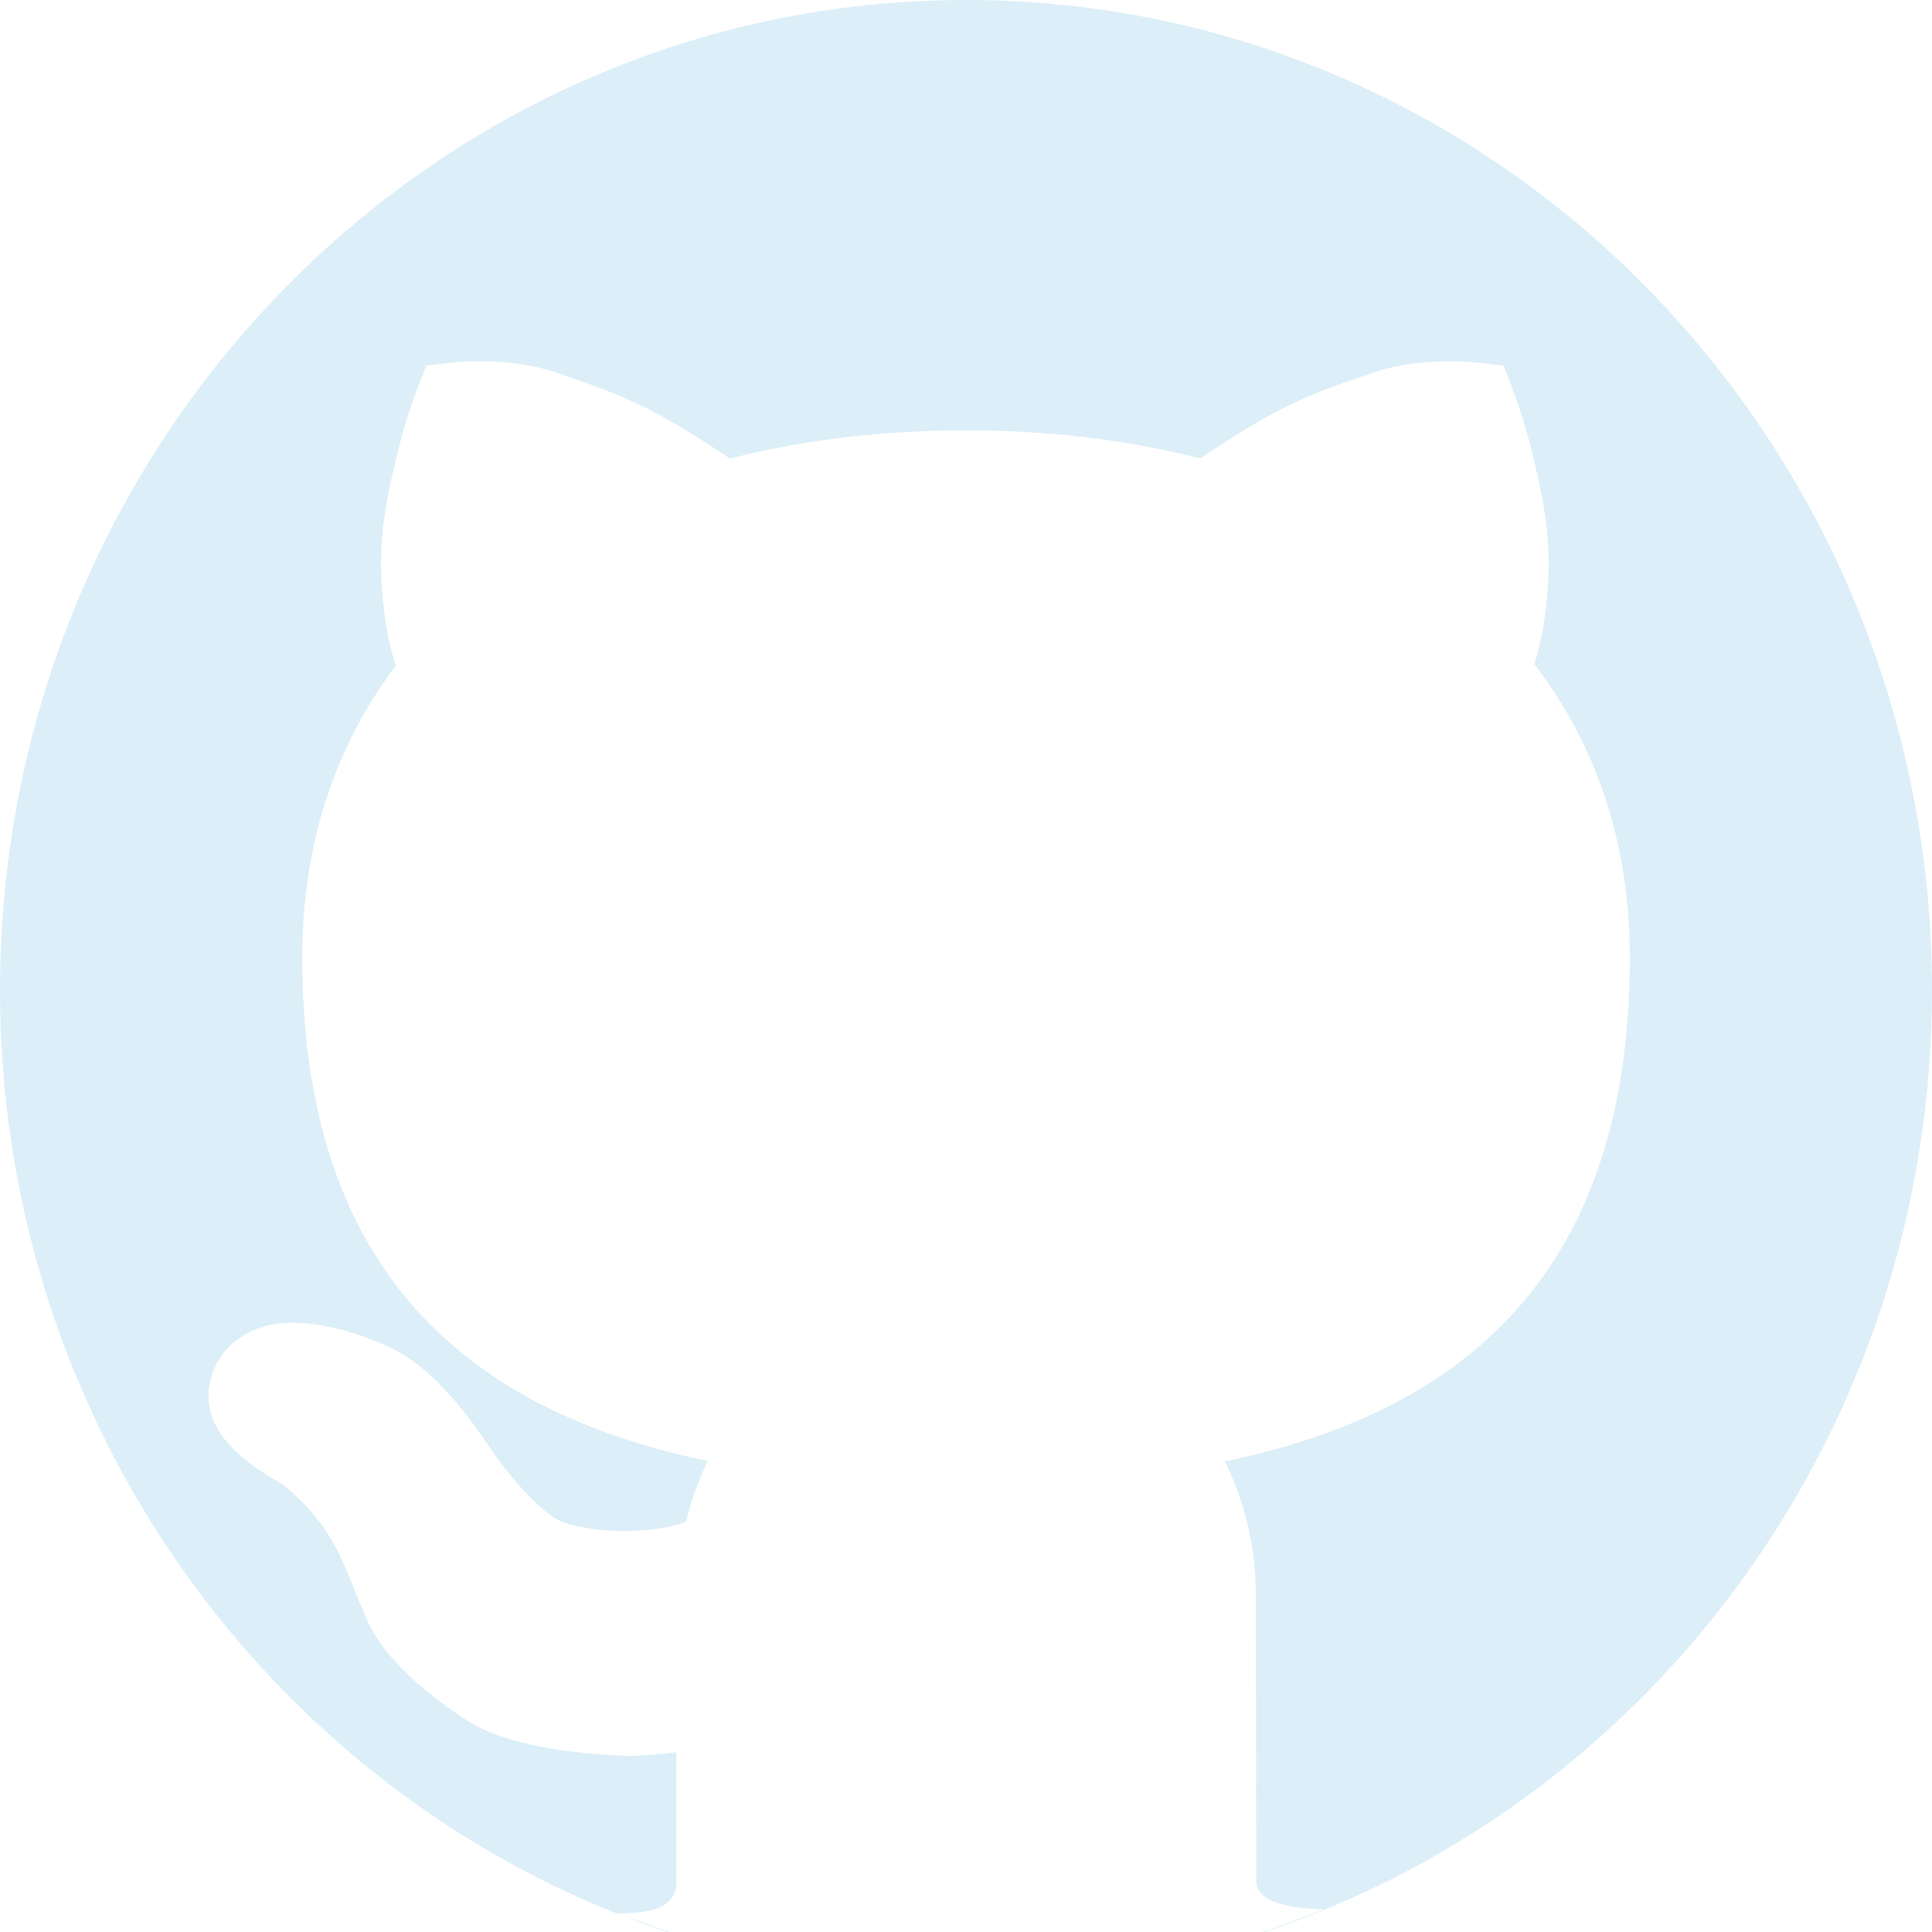
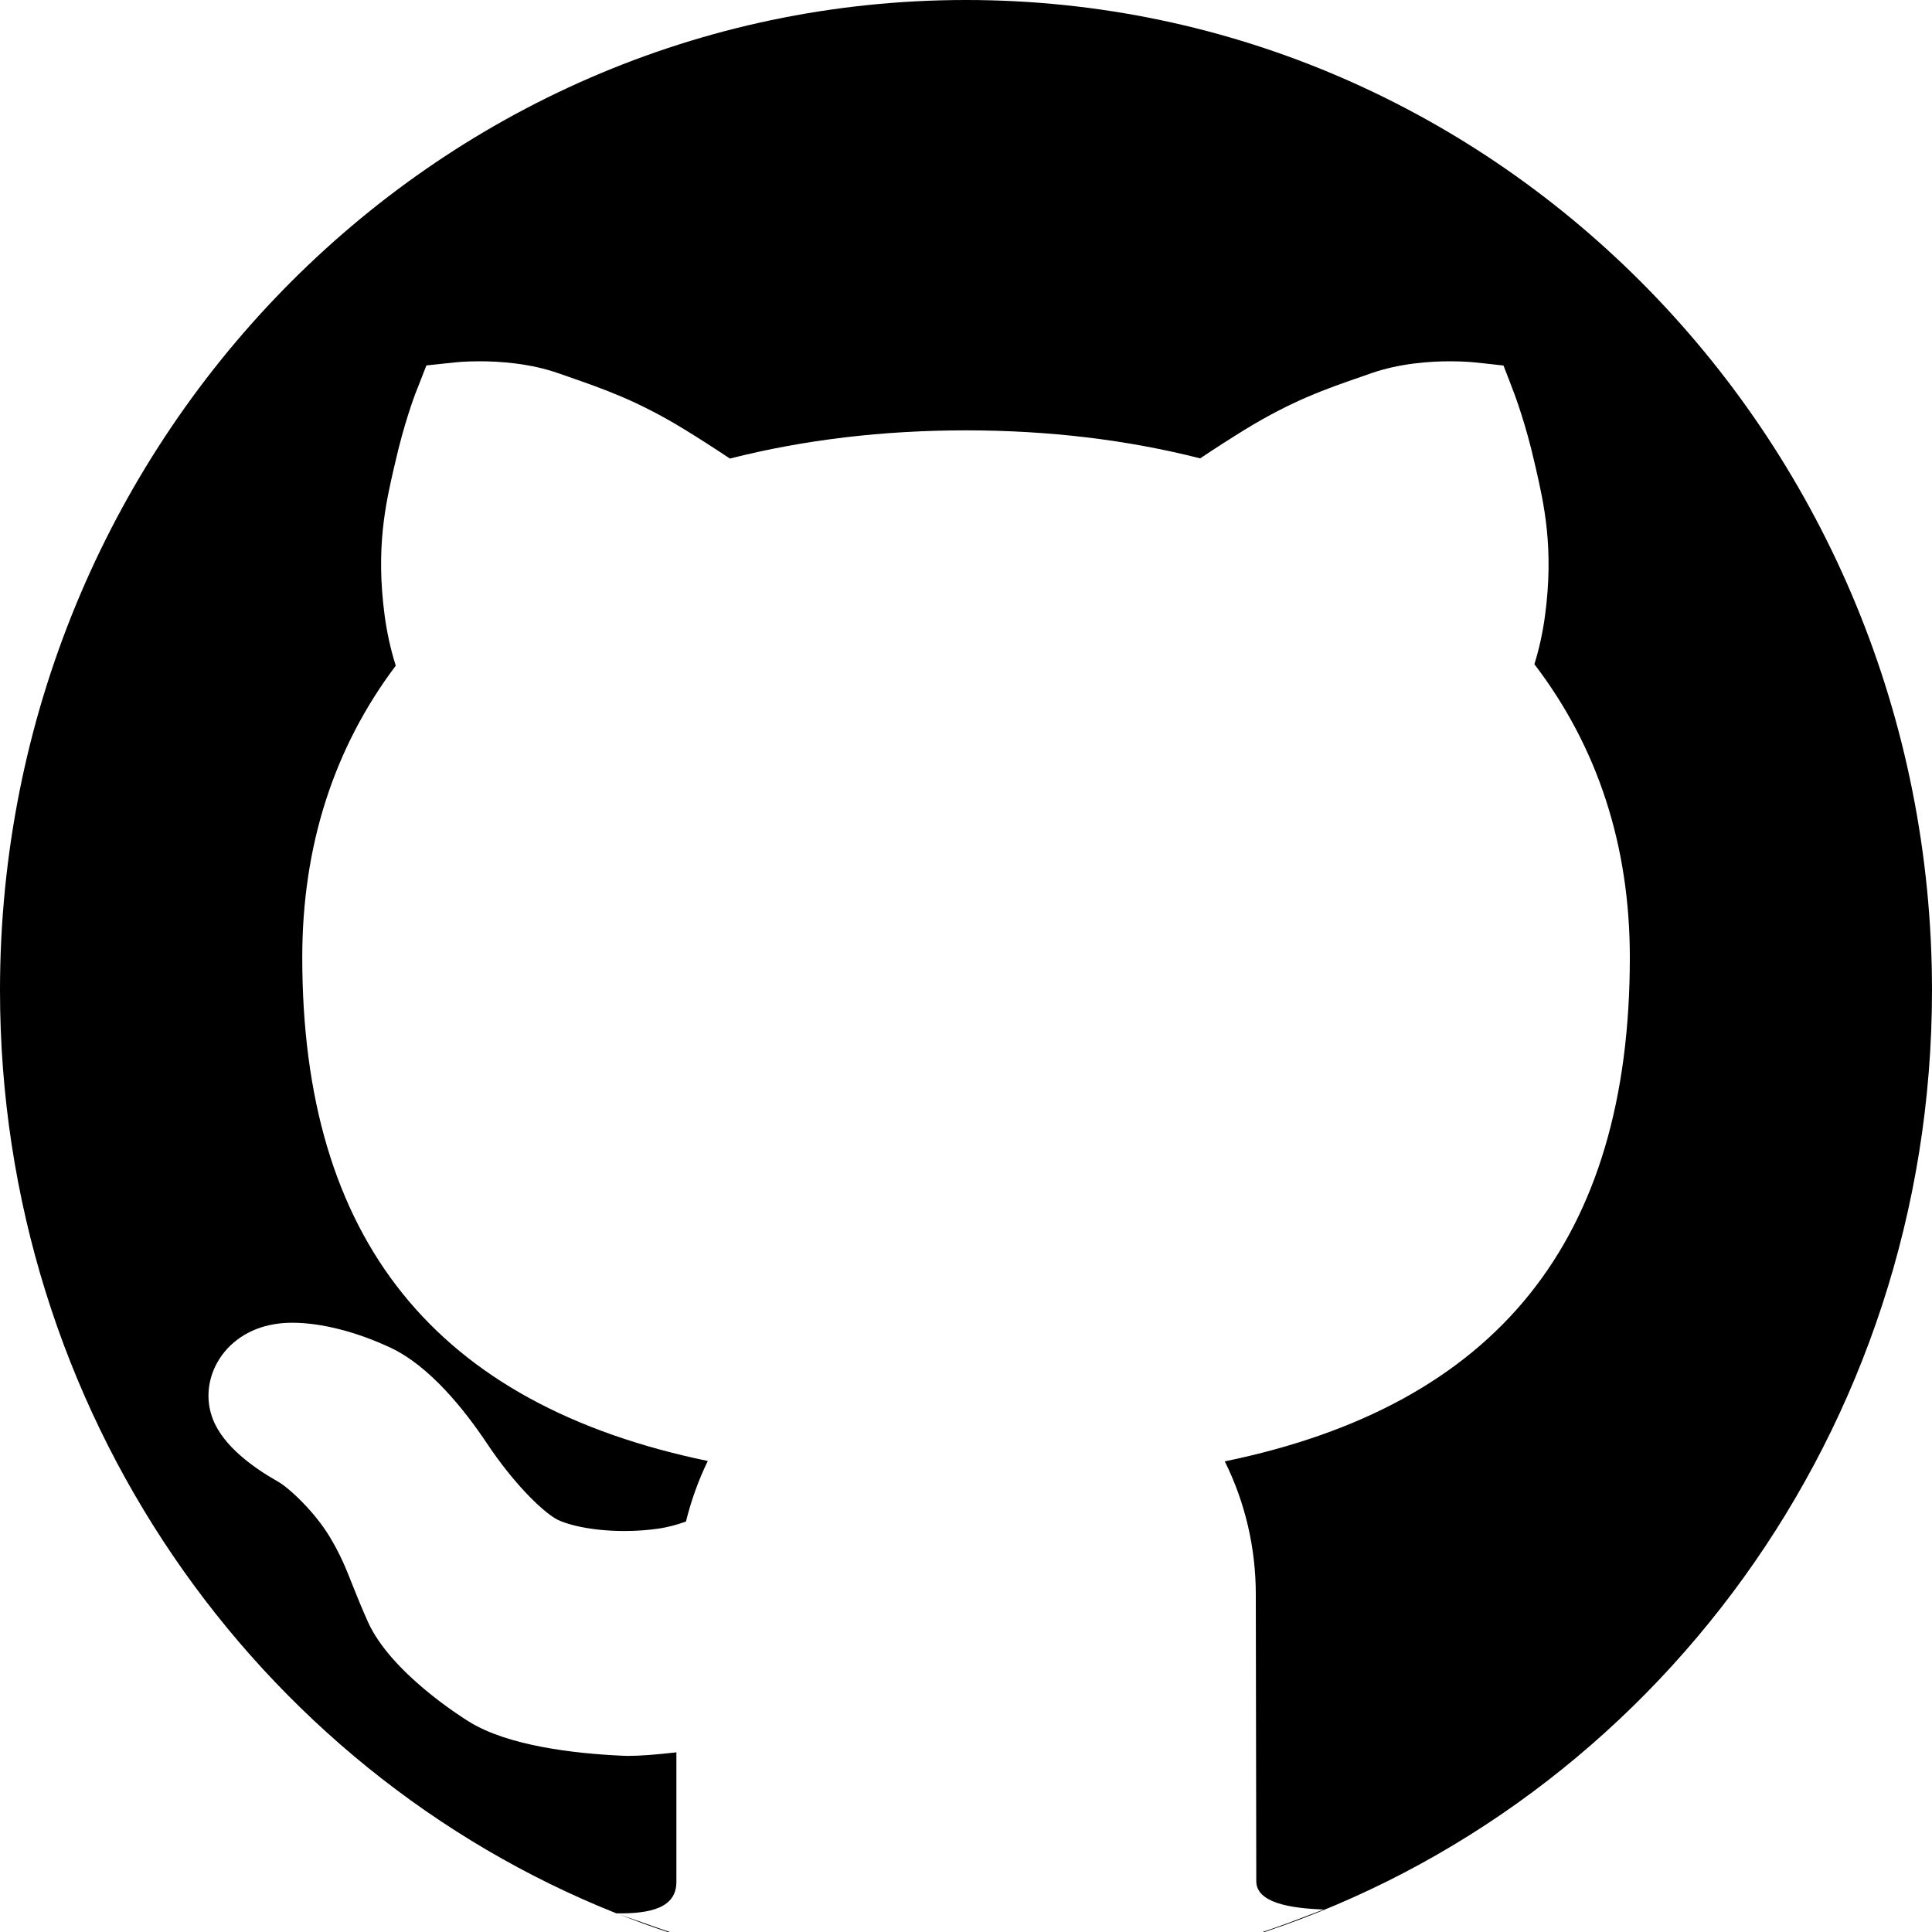
<svg xmlns="http://www.w3.org/2000/svg" width="20" height="20" viewBox="0 0 20 20" fill="none">
-   <path fill-rule="evenodd" clip-rule="evenodd" d="M0 10.252C0 4.59 4.477 0 10 0C15.523 0 20 4.59 20 10.252C20 14.808 17.099 18.665 13.09 20H13.069C13.164 19.968 13.258 19.936 13.351 19.901L13.703 19.767C13.348 19.755 13.008 19.695 13.005 19.477L13 16.505C13 16.024 12.89 15.554 12.679 15.128C15.499 14.547 16.872 12.837 16.872 9.911C16.872 8.755 16.54 7.734 15.884 6.876C15.934 6.714 15.971 6.545 15.994 6.373C16.088 5.671 15.982 5.213 15.898 4.844L15.884 4.784C15.795 4.393 15.688 4.109 15.676 4.075C15.675 4.074 15.675 4.073 15.675 4.073L15.62 3.928L15.564 3.784L15.413 3.767L15.261 3.751C15.261 3.751 15.162 3.74 15.011 3.74C14.802 3.74 14.491 3.761 14.197 3.863L14.1 3.897C13.729 4.025 13.38 4.146 12.891 4.445C12.748 4.533 12.591 4.633 12.424 4.745C11.667 4.552 10.852 4.455 10 4.455C9.139 4.455 8.318 4.553 7.556 4.747C7.386 4.634 7.229 4.533 7.085 4.445C6.598 4.147 6.249 4.027 5.881 3.899L5.876 3.897L5.778 3.863C5.486 3.761 5.175 3.74 4.965 3.74C4.814 3.74 4.715 3.751 4.715 3.751L4.564 3.767L4.414 3.783L4.358 3.927L4.301 4.072C4.301 4.072 4.301 4.073 4.3 4.074C4.291 4.099 4.182 4.386 4.092 4.785L4.078 4.844C3.993 5.213 3.888 5.672 3.982 6.373C4.006 6.551 4.044 6.724 4.097 6.891C3.454 7.745 3.129 8.76 3.129 9.911C3.129 12.83 4.503 14.539 7.327 15.124C7.23 15.323 7.155 15.533 7.101 15.751C7.003 15.786 6.912 15.809 6.832 15.822C6.713 15.84 6.589 15.849 6.463 15.849C6.12 15.849 5.85 15.781 5.745 15.717C5.589 15.621 5.309 15.344 5.038 14.938C4.807 14.592 4.446 14.14 4.042 13.951C3.693 13.787 3.324 13.693 3.028 13.693C2.959 13.693 2.895 13.698 2.84 13.708C2.581 13.75 2.365 13.895 2.248 14.107C2.146 14.29 2.13 14.504 2.204 14.692C2.313 14.973 2.629 15.197 2.875 15.336C2.996 15.404 3.258 15.653 3.41 15.904C3.524 16.092 3.577 16.226 3.65 16.41L3.651 16.413C3.695 16.523 3.743 16.643 3.808 16.788C4.043 17.312 4.776 17.774 4.859 17.825C5.262 18.073 5.94 18.152 6.438 18.175L6.499 18.177H6.5C6.62 18.177 6.785 18.165 7.002 18.14V19.48C7.003 19.75 6.735 19.812 6.381 19.807C2.648 18.32 0 14.605 0 10.252ZM6.411 19.818C6.575 19.883 6.742 19.944 6.91 20H6.933C6.838 19.968 6.744 19.935 6.65 19.901L6.411 19.818Z" fill="#DCEFF8" />
+   <path fill-rule="evenodd" clip-rule="evenodd" d="M0 10.252C0 4.59 4.477 0 10 0C15.523 0 20 4.59 20 10.252C20 14.808 17.099 18.665 13.09 20H13.069C13.164 19.968 13.258 19.936 13.351 19.901L13.703 19.767C13.348 19.755 13.008 19.695 13.005 19.477L13 16.505C13 16.024 12.89 15.554 12.679 15.128C15.499 14.547 16.872 12.837 16.872 9.911C16.872 8.755 16.54 7.734 15.884 6.876C15.934 6.714 15.971 6.545 15.994 6.373C16.088 5.671 15.982 5.213 15.898 4.844L15.884 4.784C15.795 4.393 15.688 4.109 15.676 4.075C15.675 4.074 15.675 4.073 15.675 4.073L15.62 3.928L15.564 3.784L15.413 3.767L15.261 3.751C15.261 3.751 15.162 3.74 15.011 3.74C14.802 3.74 14.491 3.761 14.197 3.863L14.1 3.897C13.729 4.025 13.38 4.146 12.891 4.445C12.748 4.533 12.591 4.633 12.424 4.745C11.667 4.552 10.852 4.455 10 4.455C9.139 4.455 8.318 4.553 7.556 4.747C7.386 4.634 7.229 4.533 7.085 4.445C6.598 4.147 6.249 4.027 5.881 3.899L5.876 3.897L5.778 3.863C5.486 3.761 5.175 3.74 4.965 3.74C4.814 3.74 4.715 3.751 4.715 3.751L4.564 3.767L4.414 3.783L4.358 3.927L4.301 4.072C4.301 4.072 4.301 4.073 4.3 4.074C4.291 4.099 4.182 4.386 4.092 4.785L4.078 4.844C3.993 5.213 3.888 5.672 3.982 6.373C4.006 6.551 4.044 6.724 4.097 6.891C3.454 7.745 3.129 8.76 3.129 9.911C3.129 12.83 4.503 14.539 7.327 15.124C7.23 15.323 7.155 15.533 7.101 15.751C7.003 15.786 6.912 15.809 6.832 15.822C6.713 15.84 6.589 15.849 6.463 15.849C6.12 15.849 5.85 15.781 5.745 15.717C5.589 15.621 5.309 15.344 5.038 14.938C4.807 14.592 4.446 14.14 4.042 13.951C3.693 13.787 3.324 13.693 3.028 13.693C2.959 13.693 2.895 13.698 2.84 13.708C2.581 13.75 2.365 13.895 2.248 14.107C2.146 14.29 2.13 14.504 2.204 14.692C2.313 14.973 2.629 15.197 2.875 15.336C2.996 15.404 3.258 15.653 3.41 15.904C3.524 16.092 3.577 16.226 3.65 16.41L3.651 16.413C3.695 16.523 3.743 16.643 3.808 16.788C4.043 17.312 4.776 17.774 4.859 17.825C5.262 18.073 5.94 18.152 6.438 18.175L6.499 18.177H6.5C6.62 18.177 6.785 18.165 7.002 18.14V19.48C7.003 19.75 6.735 19.812 6.381 19.807C2.648 18.32 0 14.605 0 10.252ZM6.411 19.818C6.575 19.883 6.742 19.944 6.91 20H6.933C6.838 19.968 6.744 19.935 6.65 19.901L6.411 19.818Z" fill="currentColor" />
</svg>
